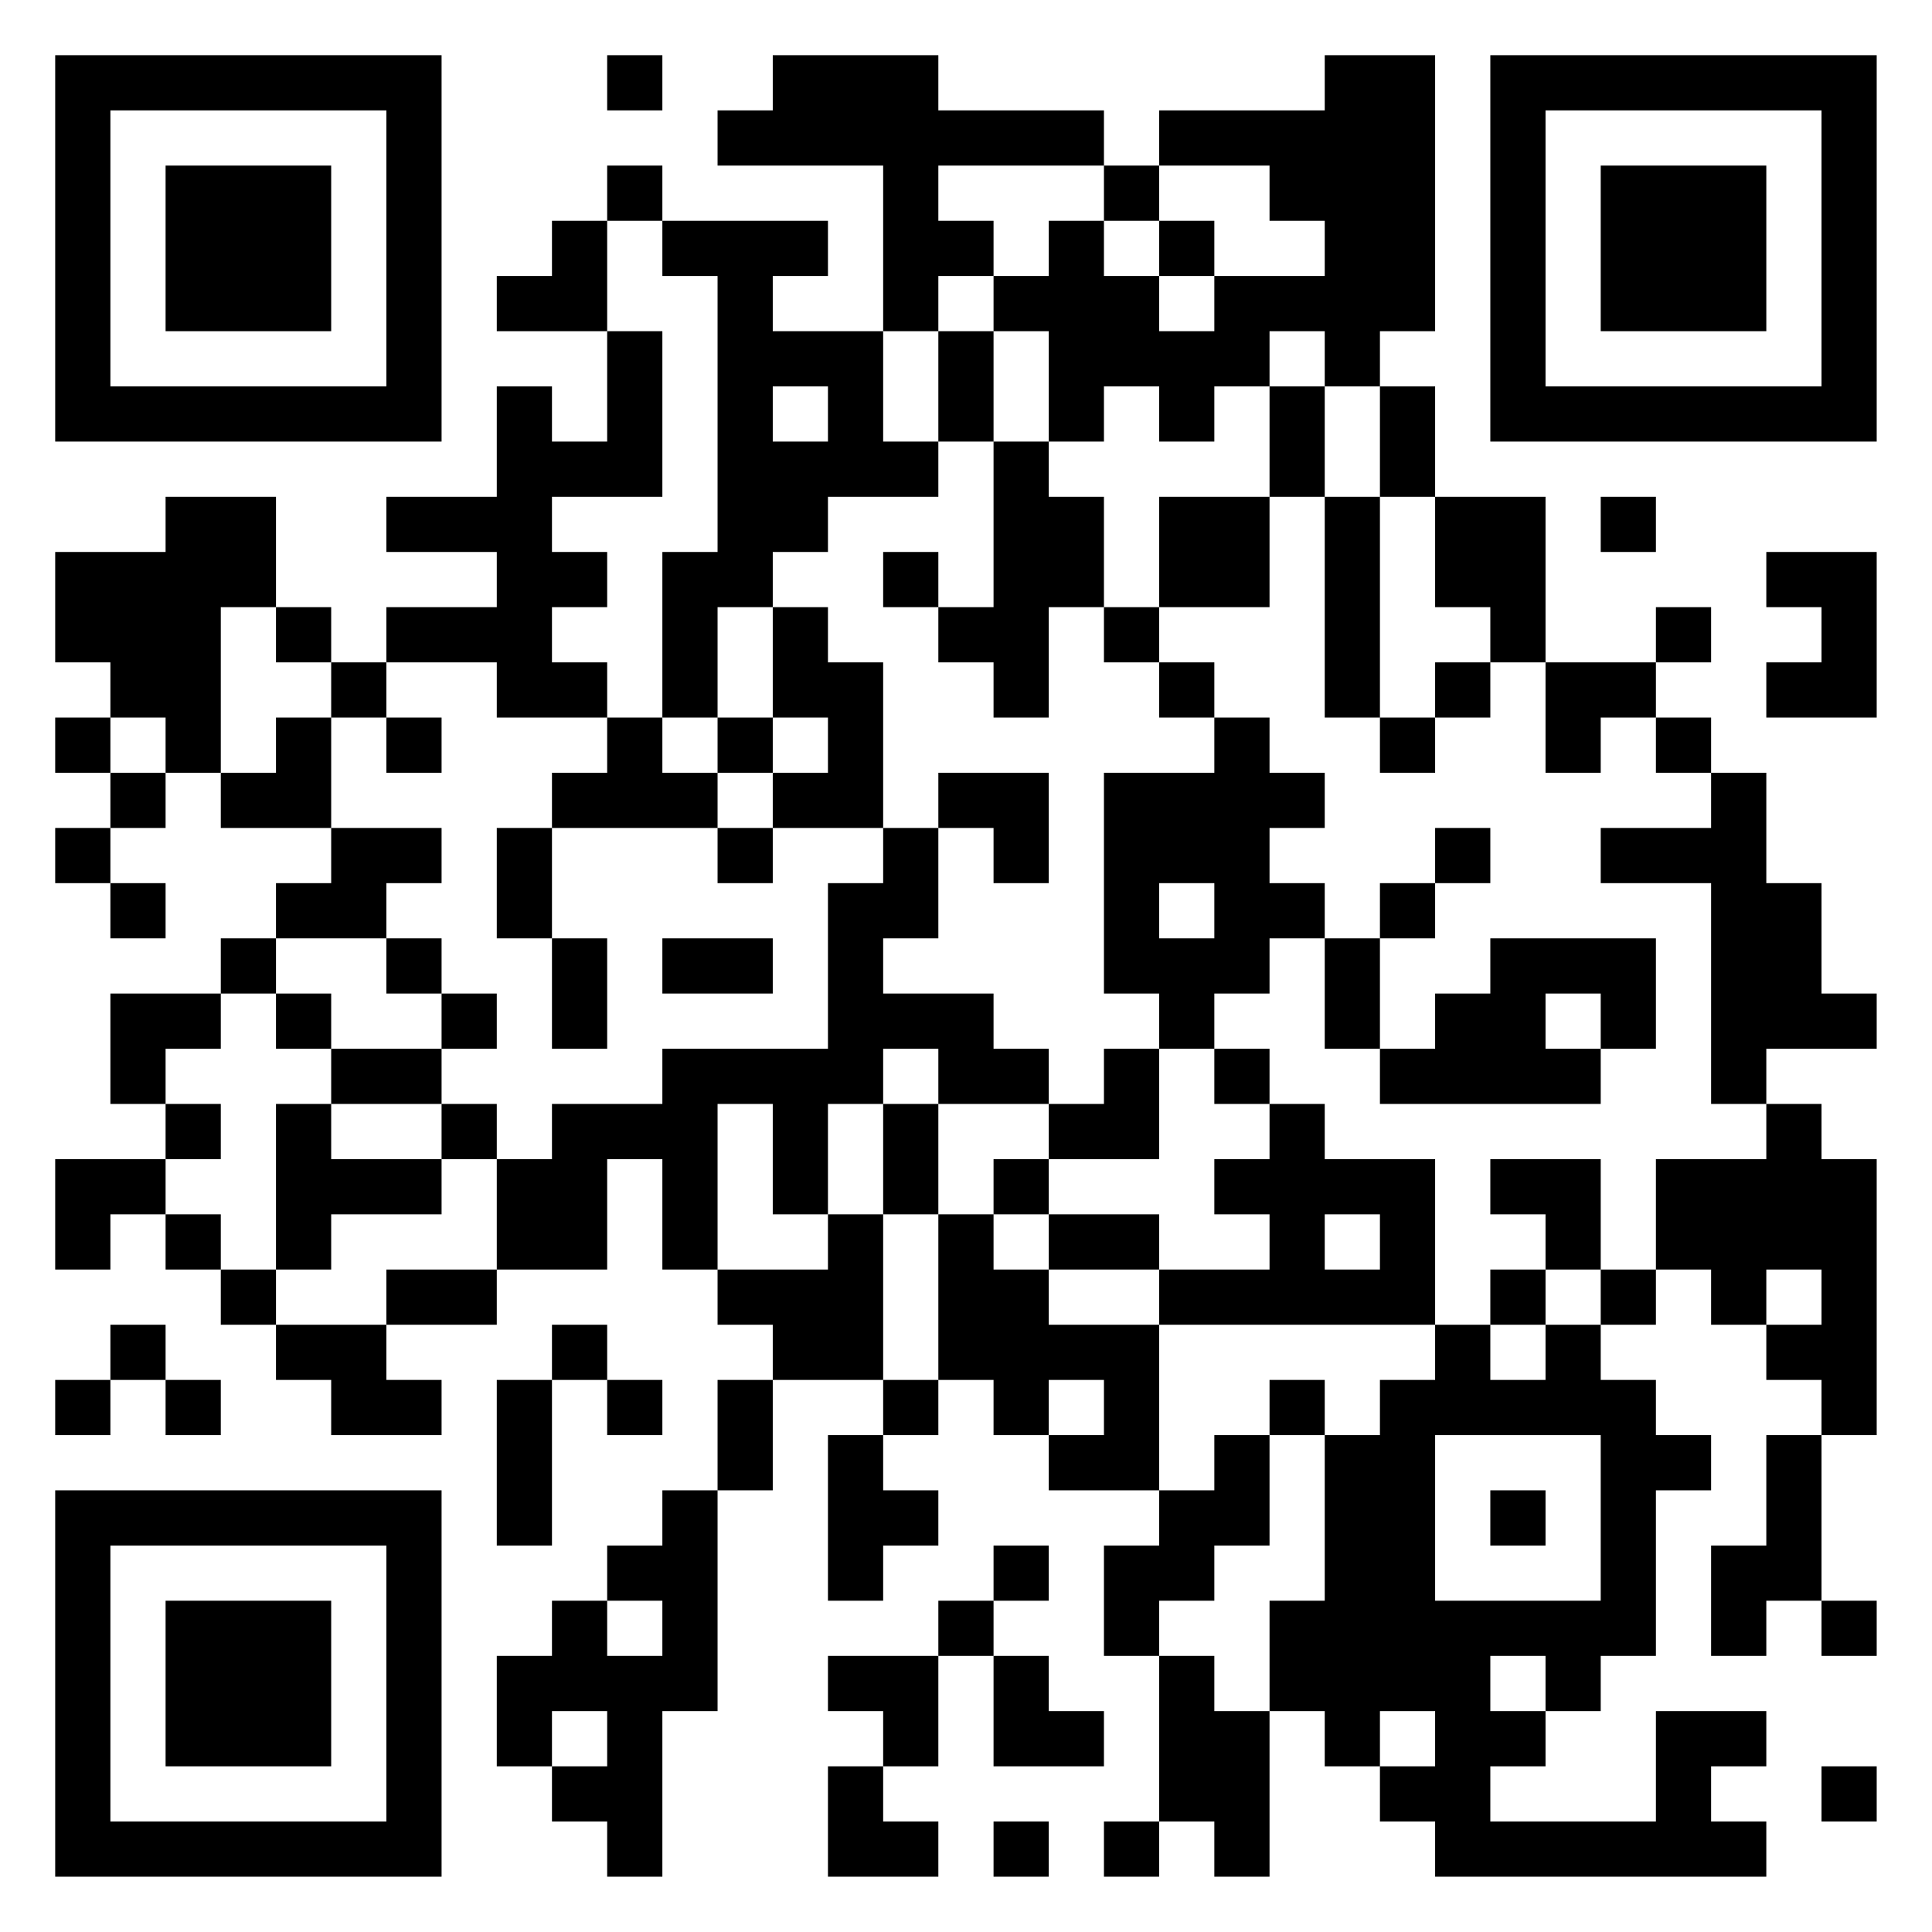
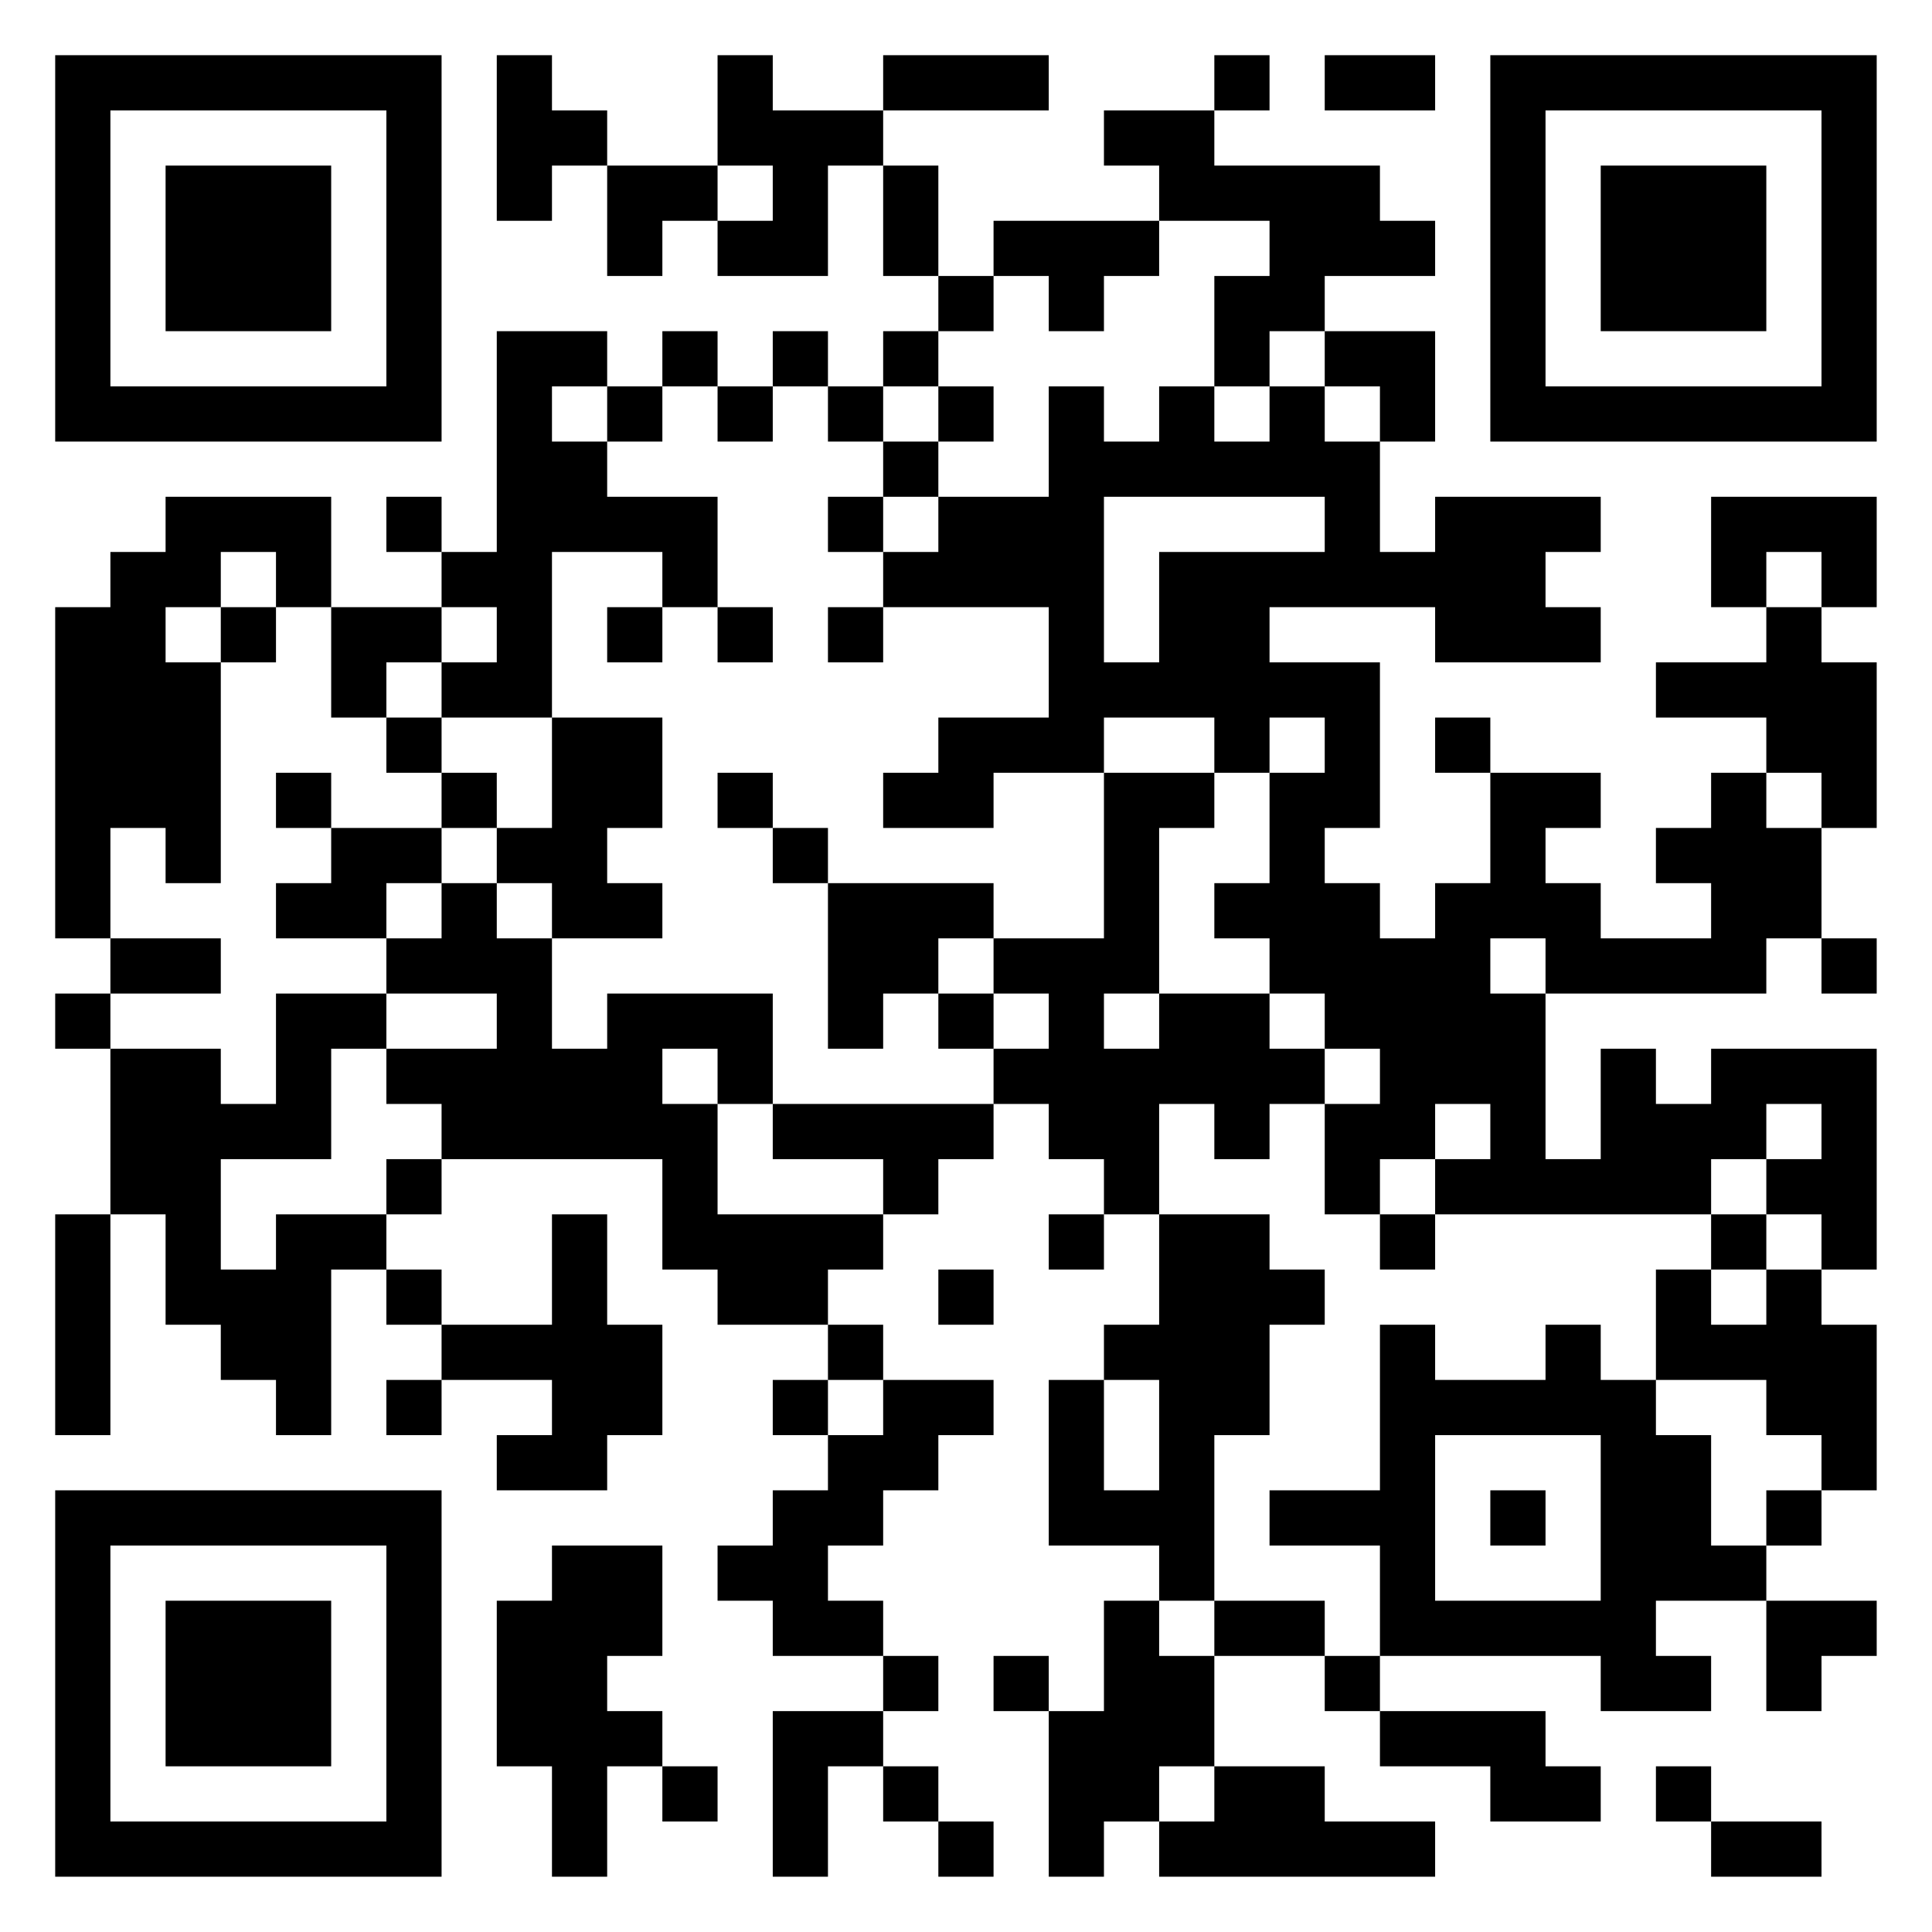
<svg xmlns="http://www.w3.org/2000/svg" version="1.1" width="300" height="300" viewBox="0 0 300 300">
  <rect x="0" y="0" width="300" height="300" fill="#ffffff" />
  <g transform="scale(8.571)">
    <g transform="translate(1,1)">
-       <path fill-rule="evenodd" d="M10 0L10 1L11 1L11 0ZM13 0L13 1L12 1L12 2L15 2L15 5L13 5L13 4L14 4L14 3L11 3L11 2L10 2L10 3L9 3L9 4L8 4L8 5L10 5L10 7L9 7L9 6L8 6L8 8L6 8L6 9L8 9L8 10L6 10L6 11L5 11L5 10L4 10L4 8L2 8L2 9L0 9L0 11L1 11L1 12L0 12L0 13L1 13L1 14L0 14L0 15L1 15L1 16L2 16L2 15L1 15L1 14L2 14L2 13L3 13L3 14L5 14L5 15L4 15L4 16L3 16L3 17L1 17L1 19L2 19L2 20L0 20L0 22L1 22L1 21L2 21L2 22L3 22L3 23L4 23L4 24L5 24L5 25L7 25L7 24L6 24L6 23L8 23L8 22L10 22L10 20L11 20L11 22L12 22L12 23L13 23L13 24L12 24L12 26L11 26L11 27L10 27L10 28L9 28L9 29L8 29L8 31L9 31L9 32L10 32L10 33L11 33L11 30L12 30L12 26L13 26L13 24L15 24L15 25L14 25L14 28L15 28L15 27L16 27L16 26L15 26L15 25L16 25L16 24L17 24L17 25L18 25L18 26L20 26L20 27L19 27L19 29L20 29L20 32L19 32L19 33L20 33L20 32L21 32L21 33L22 33L22 30L23 30L23 31L24 31L24 32L25 32L25 33L31 33L31 32L30 32L30 31L31 31L31 30L29 30L29 32L26 32L26 31L27 31L27 30L28 30L28 29L29 29L29 26L30 26L30 25L29 25L29 24L28 24L28 23L29 23L29 22L30 22L30 23L31 23L31 24L32 24L32 25L31 25L31 27L30 27L30 29L31 29L31 28L32 28L32 29L33 29L33 28L32 28L32 25L33 25L33 20L32 20L32 19L31 19L31 18L33 18L33 17L32 17L32 15L31 15L31 13L30 13L30 12L29 12L29 11L30 11L30 10L29 10L29 11L27 11L27 8L25 8L25 6L24 6L24 5L25 5L25 0L23 0L23 1L20 1L20 2L19 2L19 1L16 1L16 0ZM16 2L16 3L17 3L17 4L16 4L16 5L15 5L15 7L16 7L16 8L14 8L14 9L13 9L13 10L12 10L12 12L11 12L11 9L12 9L12 4L11 4L11 3L10 3L10 5L11 5L11 8L9 8L9 9L10 9L10 10L9 10L9 11L10 11L10 12L8 12L8 11L6 11L6 12L5 12L5 11L4 11L4 10L3 10L3 13L4 13L4 12L5 12L5 14L7 14L7 15L6 15L6 16L4 16L4 17L3 17L3 18L2 18L2 19L3 19L3 20L2 20L2 21L3 21L3 22L4 22L4 23L6 23L6 22L8 22L8 20L9 20L9 19L11 19L11 18L14 18L14 15L15 15L15 14L16 14L16 16L15 16L15 17L17 17L17 18L18 18L18 19L16 19L16 18L15 18L15 19L14 19L14 21L13 21L13 19L12 19L12 22L14 22L14 21L15 21L15 24L16 24L16 21L17 21L17 22L18 22L18 23L20 23L20 26L21 26L21 25L22 25L22 27L21 27L21 28L20 28L20 29L21 29L21 30L22 30L22 28L23 28L23 25L24 25L24 24L25 24L25 23L26 23L26 24L27 24L27 23L28 23L28 22L29 22L29 20L31 20L31 19L30 19L30 15L28 15L28 14L30 14L30 13L29 13L29 12L28 12L28 13L27 13L27 11L26 11L26 10L25 10L25 8L24 8L24 6L23 6L23 5L22 5L22 6L21 6L21 7L20 7L20 6L19 6L19 7L18 7L18 5L17 5L17 4L18 4L18 3L19 3L19 4L20 4L20 5L21 5L21 4L23 4L23 3L22 3L22 2L20 2L20 3L19 3L19 2ZM20 3L20 4L21 4L21 3ZM16 5L16 7L17 7L17 10L16 10L16 9L15 9L15 10L16 10L16 11L17 11L17 12L18 12L18 10L19 10L19 11L20 11L20 12L21 12L21 13L19 13L19 17L20 17L20 18L19 18L19 19L18 19L18 20L17 20L17 21L18 21L18 22L20 22L20 23L25 23L25 20L23 20L23 19L22 19L22 18L21 18L21 17L22 17L22 16L23 16L23 18L24 18L24 19L28 19L28 18L29 18L29 16L26 16L26 17L25 17L25 18L24 18L24 16L25 16L25 15L26 15L26 14L25 14L25 15L24 15L24 16L23 16L23 15L22 15L22 14L23 14L23 13L22 13L22 12L21 12L21 11L20 11L20 10L22 10L22 8L23 8L23 12L24 12L24 13L25 13L25 12L26 12L26 11L25 11L25 12L24 12L24 8L23 8L23 6L22 6L22 8L20 8L20 10L19 10L19 8L18 8L18 7L17 7L17 5ZM13 6L13 7L14 7L14 6ZM28 8L28 9L29 9L29 8ZM31 9L31 10L32 10L32 11L31 11L31 12L33 12L33 9ZM13 10L13 12L12 12L12 13L11 13L11 12L10 12L10 13L9 13L9 14L8 14L8 16L9 16L9 18L10 18L10 16L9 16L9 14L12 14L12 15L13 15L13 14L15 14L15 11L14 11L14 10ZM1 12L1 13L2 13L2 12ZM6 12L6 13L7 13L7 12ZM13 12L13 13L12 13L12 14L13 14L13 13L14 13L14 12ZM16 13L16 14L17 14L17 15L18 15L18 13ZM20 15L20 16L21 16L21 15ZM6 16L6 17L7 17L7 18L5 18L5 17L4 17L4 18L5 18L5 19L4 19L4 22L5 22L5 21L7 21L7 20L8 20L8 19L7 19L7 18L8 18L8 17L7 17L7 16ZM11 16L11 17L13 17L13 16ZM27 17L27 18L28 18L28 17ZM20 18L20 20L18 20L18 21L20 21L20 22L22 22L22 21L21 21L21 20L22 20L22 19L21 19L21 18ZM5 19L5 20L7 20L7 19ZM15 19L15 21L16 21L16 19ZM26 20L26 21L27 21L27 22L26 22L26 23L27 23L27 22L28 22L28 20ZM23 21L23 22L24 22L24 21ZM31 22L31 23L32 23L32 22ZM1 23L1 24L0 24L0 25L1 25L1 24L2 24L2 25L3 25L3 24L2 24L2 23ZM9 23L9 24L8 24L8 27L9 27L9 24L10 24L10 25L11 25L11 24L10 24L10 23ZM18 24L18 25L19 25L19 24ZM22 24L22 25L23 25L23 24ZM25 25L25 28L28 28L28 25ZM26 26L26 27L27 27L27 26ZM17 27L17 28L16 28L16 29L14 29L14 30L15 30L15 31L14 31L14 33L16 33L16 32L15 32L15 31L16 31L16 29L17 29L17 31L19 31L19 30L18 30L18 29L17 29L17 28L18 28L18 27ZM10 28L10 29L11 29L11 28ZM26 29L26 30L27 30L27 29ZM9 30L9 31L10 31L10 30ZM24 30L24 31L25 31L25 30ZM32 31L32 32L33 32L33 31ZM17 32L17 33L18 33L18 32ZM0 0L0 7L7 7L7 0ZM1 1L1 6L6 6L6 1ZM2 2L2 5L5 5L5 2ZM26 0L26 7L33 7L33 0ZM27 1L27 6L32 6L32 1ZM28 2L28 5L31 5L31 2ZM0 26L0 33L7 33L7 26ZM1 27L1 32L6 32L6 27ZM2 28L2 31L5 31L5 28Z" fill="#000000" />
+       <path fill-rule="evenodd" d="M8 0L8 3L9 3L9 2L10 2L10 4L11 4L11 3L12 3L12 4L14 4L14 2L15 2L15 4L16 4L16 5L15 5L15 6L14 6L14 5L13 5L13 6L12 6L12 5L11 5L11 6L10 6L10 5L8 5L8 9L7 9L7 8L6 8L6 9L7 9L7 10L5 10L5 8L2 8L2 9L1 9L1 10L0 10L0 16L1 16L1 17L0 17L0 18L1 18L1 21L0 21L0 25L1 25L1 21L2 21L2 23L3 23L3 24L4 24L4 25L5 25L5 22L6 22L6 23L7 23L7 24L6 24L6 25L7 25L7 24L9 24L9 25L8 25L8 26L10 26L10 25L11 25L11 23L10 23L10 21L9 21L9 23L7 23L7 22L6 22L6 21L7 21L7 20L11 20L11 22L12 22L12 23L14 23L14 24L13 24L13 25L14 25L14 26L13 26L13 27L12 27L12 28L13 28L13 29L15 29L15 30L13 30L13 33L14 33L14 31L15 31L15 32L16 32L16 33L17 33L17 32L16 32L16 31L15 31L15 30L16 30L16 29L15 29L15 28L14 28L14 27L15 27L15 26L16 26L16 25L17 25L17 24L15 24L15 23L14 23L14 22L15 22L15 21L16 21L16 20L17 20L17 19L18 19L18 20L19 20L19 21L18 21L18 22L19 22L19 21L20 21L20 23L19 23L19 24L18 24L18 27L20 27L20 28L19 28L19 30L18 30L18 29L17 29L17 30L18 30L18 33L19 33L19 32L20 32L20 33L25 33L25 32L23 32L23 31L21 31L21 29L23 29L23 30L24 30L24 31L26 31L26 32L28 32L28 31L27 31L27 30L24 30L24 29L28 29L28 30L30 30L30 29L29 29L29 28L31 28L31 30L32 30L32 29L33 29L33 28L31 28L31 27L32 27L32 26L33 26L33 23L32 23L32 22L33 22L33 18L30 18L30 19L29 19L29 18L28 18L28 20L27 20L27 17L31 17L31 16L32 16L32 17L33 17L33 16L32 16L32 14L33 14L33 11L32 11L32 10L33 10L33 8L30 8L30 10L31 10L31 11L29 11L29 12L31 12L31 13L30 13L30 14L29 14L29 15L30 15L30 16L28 16L28 15L27 15L27 14L28 14L28 13L26 13L26 12L25 12L25 13L26 13L26 15L25 15L25 16L24 16L24 15L23 15L23 14L24 14L24 11L22 11L22 10L25 10L25 11L28 11L28 10L27 10L27 9L28 9L28 8L25 8L25 9L24 9L24 7L25 7L25 5L23 5L23 4L25 4L25 3L24 3L24 2L21 2L21 1L22 1L22 0L21 0L21 1L19 1L19 2L20 2L20 3L17 3L17 4L16 4L16 2L15 2L15 1L18 1L18 0L15 0L15 1L13 1L13 0L12 0L12 2L10 2L10 1L9 1L9 0ZM23 0L23 1L25 1L25 0ZM12 2L12 3L13 3L13 2ZM20 3L20 4L19 4L19 5L18 5L18 4L17 4L17 5L16 5L16 6L15 6L15 7L14 7L14 6L13 6L13 7L12 7L12 6L11 6L11 7L10 7L10 6L9 6L9 7L10 7L10 8L12 8L12 10L11 10L11 9L9 9L9 12L7 12L7 11L8 11L8 10L7 10L7 11L6 11L6 12L5 12L5 10L4 10L4 9L3 9L3 10L2 10L2 11L3 11L3 15L2 15L2 14L1 14L1 16L3 16L3 17L1 17L1 18L3 18L3 19L4 19L4 17L6 17L6 18L5 18L5 20L3 20L3 22L4 22L4 21L6 21L6 20L7 20L7 19L6 19L6 18L8 18L8 17L6 17L6 16L7 16L7 15L8 15L8 16L9 16L9 18L10 18L10 17L13 17L13 19L12 19L12 18L11 18L11 19L12 19L12 21L15 21L15 20L13 20L13 19L17 19L17 18L18 18L18 17L17 17L17 16L19 16L19 13L21 13L21 14L20 14L20 17L19 17L19 18L20 18L20 17L22 17L22 18L23 18L23 19L22 19L22 20L21 20L21 19L20 19L20 21L22 21L22 22L23 22L23 23L22 23L22 25L21 25L21 28L20 28L20 29L21 29L21 28L23 28L23 29L24 29L24 27L22 27L22 26L24 26L24 23L25 23L25 24L27 24L27 23L28 23L28 24L29 24L29 25L30 25L30 27L31 27L31 26L32 26L32 25L31 25L31 24L29 24L29 22L30 22L30 23L31 23L31 22L32 22L32 21L31 21L31 20L32 20L32 19L31 19L31 20L30 20L30 21L25 21L25 20L26 20L26 19L25 19L25 20L24 20L24 21L23 21L23 19L24 19L24 18L23 18L23 17L22 17L22 16L21 16L21 15L22 15L22 13L23 13L23 12L22 12L22 13L21 13L21 12L19 12L19 13L17 13L17 14L15 14L15 13L16 13L16 12L18 12L18 10L15 10L15 9L16 9L16 8L18 8L18 6L19 6L19 7L20 7L20 6L21 6L21 7L22 7L22 6L23 6L23 7L24 7L24 6L23 6L23 5L22 5L22 6L21 6L21 4L22 4L22 3ZM16 6L16 7L15 7L15 8L14 8L14 9L15 9L15 8L16 8L16 7L17 7L17 6ZM19 8L19 11L20 11L20 9L23 9L23 8ZM31 9L31 10L32 10L32 9ZM3 10L3 11L4 11L4 10ZM10 10L10 11L11 11L11 10ZM12 10L12 11L13 11L13 10ZM14 10L14 11L15 11L15 10ZM6 12L6 13L7 13L7 14L5 14L5 13L4 13L4 14L5 14L5 15L4 15L4 16L6 16L6 15L7 15L7 14L8 14L8 15L9 15L9 16L11 16L11 15L10 15L10 14L11 14L11 12L9 12L9 14L8 14L8 13L7 13L7 12ZM12 13L12 14L13 14L13 15L14 15L14 18L15 18L15 17L16 17L16 18L17 18L17 17L16 17L16 16L17 16L17 15L14 15L14 14L13 14L13 13ZM31 13L31 14L32 14L32 13ZM26 16L26 17L27 17L27 16ZM24 21L24 22L25 22L25 21ZM30 21L30 22L31 22L31 21ZM16 22L16 23L17 23L17 22ZM14 24L14 25L15 25L15 24ZM19 24L19 26L20 26L20 24ZM25 25L25 28L28 28L28 25ZM26 26L26 27L27 27L27 26ZM9 27L9 28L8 28L8 31L9 31L9 33L10 33L10 31L11 31L11 32L12 32L12 31L11 31L11 30L10 30L10 29L11 29L11 27ZM20 31L20 32L21 32L21 31ZM29 31L29 32L30 32L30 33L32 33L32 32L30 32L30 31ZM0 0L0 7L7 7L7 0ZM1 1L1 6L6 6L6 1ZM2 2L2 5L5 5L5 2ZM26 0L26 7L33 7L33 0ZM27 1L27 6L32 6L32 1ZM28 2L28 5L31 5L31 2ZM0 26L0 33L7 33L7 26ZM1 27L1 32L6 32L6 27ZM2 28L2 31L5 31L5 28Z" fill="#000000" />
    </g>
  </g>
</svg>
